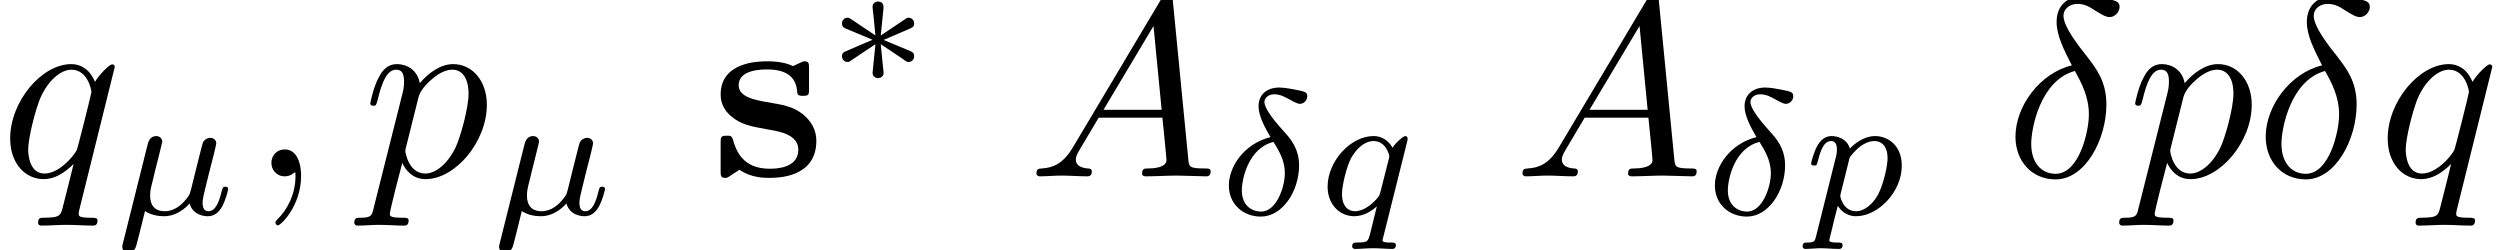
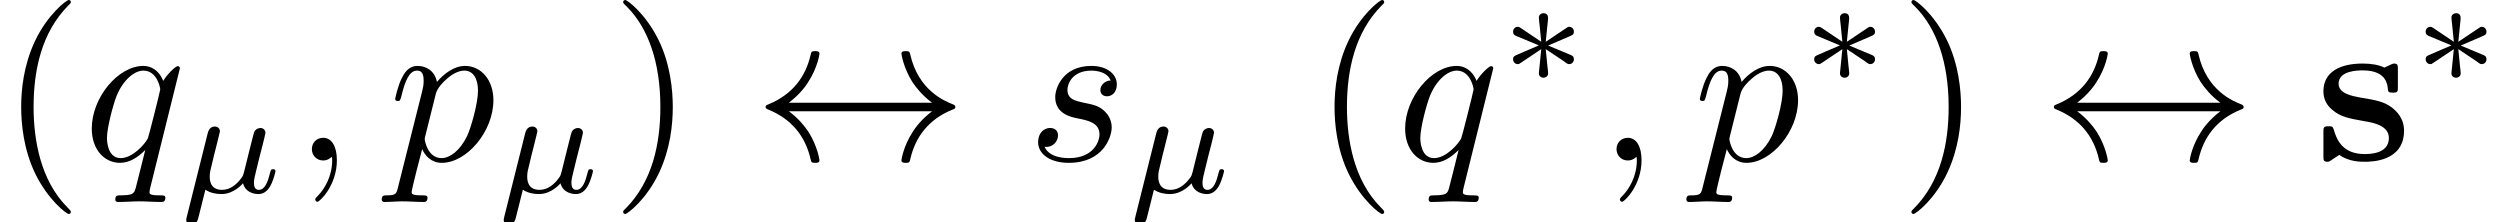
- <svg xmlns="http://www.w3.org/2000/svg" xmlns:xlink="http://www.w3.org/1999/xlink" version="1.1" width="98.079pt" height="9.769pt" viewBox="-72 -72 98.079 9.769">
+ <svg xmlns="http://www.w3.org/2000/svg" xmlns:xlink="http://www.w3.org/1999/xlink" version="1.1" width="116.404pt" height="10.322pt" viewBox="-72 -72 116.404 10.322">
  <defs>
-     <path id="g1-3" d="M2.253-1.736C2.824-1.988 3.082-2.085 3.257-2.169C3.389-2.225 3.452-2.253 3.452-2.385C3.452-2.504 3.361-2.608 3.236-2.608C3.187-2.608 3.173-2.608 3.089-2.545L2.141-1.911L2.246-2.943C2.26-3.068 2.246-3.243 2.036-3.243C1.953-3.243 1.82-3.187 1.82-3.034C1.82-2.971 1.848-2.762 1.855-2.692C1.869-2.573 1.918-2.071 1.932-1.911L.99-2.545C.921-2.587 .9-2.608 .837-2.608C.711-2.608 .621-2.504 .621-2.385C.621-2.246 .704-2.211 .767-2.183L1.82-1.743C1.248-1.492 .99-1.395 .816-1.311C.683-1.255 .621-1.227 .621-1.095C.621-.976 .711-.872 .837-.872C.886-.872 .9-.872 .983-.934L1.932-1.569L1.82-.446C1.82-.293 1.953-.237 2.036-.237S2.253-.293 2.253-.446C2.253-.509 2.225-.718 2.218-.788C2.204-.907 2.155-1.409 2.141-1.569L2.978-1.011C3.159-.872 3.173-.872 3.236-.872C3.361-.872 3.452-.976 3.452-1.095C3.452-1.234 3.368-1.269 3.306-1.297L2.253-1.736Z" />
    <path id="g0-115" d="M2.102-2.929C1.733-2.999 1.086-3.108 1.086-3.577C1.086-4.194 2.012-4.194 2.202-4.194C2.949-4.194 3.328-3.905 3.377-3.357C3.387-3.208 3.397-3.158 3.606-3.158C3.846-3.158 3.846-3.208 3.846-3.437V-4.234C3.846-4.423 3.846-4.513 3.666-4.513C3.626-4.513 3.606-4.513 3.218-4.324C2.959-4.453 2.61-4.513 2.212-4.513C1.913-4.513 .379-4.513 .379-3.208C.379-2.809 .578-2.54 .777-2.371C1.176-2.022 1.554-1.963 2.321-1.823C2.68-1.763 3.427-1.634 3.427-1.046C3.427-.299 2.511-.299 2.291-.299C1.235-.299 .976-1.026 .857-1.455C.807-1.594 .757-1.594 .618-1.594C.379-1.594 .379-1.534 .379-1.305V-.219C.379-.03 .379 .06 .558 .06C.628 .06 .648 .06 .857-.09C.867-.09 1.086-.239 1.116-.259C1.574 .06 2.092 .06 2.291 .06C2.6 .06 4.134 .06 4.134-1.395C4.134-1.823 3.935-2.172 3.587-2.451C3.198-2.74 2.879-2.8 2.102-2.929Z" />
-     <path id="g3-14" d="M2.057-3.034C1.011-2.769 .425-1.869 .425-1.137C.425-.398 .99 .084 1.681 .084C2.525 .084 3.18-.907 3.18-1.925C3.18-2.601 2.817-2.999 2.601-3.236C2.343-3.529 1.82-4.101 1.82-4.421C1.82-4.512 1.918-4.714 2.204-4.714C2.441-4.714 2.636-4.603 2.79-4.519C2.852-4.484 3.103-4.338 3.208-4.338C3.375-4.338 3.501-4.491 3.501-4.631C3.501-4.805 3.41-4.819 3.034-4.896C2.95-4.91 2.629-4.979 2.406-4.979C1.883-4.979 1.59-4.672 1.59-4.247C1.59-3.877 1.813-3.452 2.057-3.034ZM2.176-2.845C2.371-2.532 2.622-2.127 2.622-1.625C2.622-1.053 2.28-.112 1.695-.112C1.311-.112 .934-.363 .934-.941C.934-1.402 1.2-2.608 2.176-2.845Z" />
-     <path id="g3-22" d="M.377 1.123C.349 1.227 .349 1.262 .349 1.269C.349 1.423 .474 1.492 .586 1.492C.837 1.492 .893 1.262 .921 1.144C.934 1.109 1.074 .551 1.241-.133C1.458 .014 1.736 .07 1.988 .07C2.587 .07 2.978-.418 2.992-.432C3.124 .049 3.605 .07 3.71 .07C3.961 .07 4.135-.084 4.261-.3C4.414-.572 4.505-.969 4.505-.997C4.505-1.088 4.414-1.088 4.394-1.088C4.296-1.088 4.289-1.06 4.24-.872C4.156-.537 4.024-.126 3.731-.126C3.55-.126 3.501-.279 3.501-.467C3.501-.586 3.557-.837 3.605-1.018C3.654-1.206 3.724-1.492 3.759-1.646L3.919-2.267C3.961-2.441 4.038-2.748 4.038-2.783C4.038-2.922 3.926-3.006 3.808-3.006C3.731-3.006 3.599-2.971 3.522-2.838C3.501-2.797 3.445-2.573 3.41-2.434L3.264-1.855L3.048-.983C2.999-.809 2.999-.795 2.936-.704C2.72-.398 2.413-.126 2.015-.126C1.444-.126 1.444-.621 1.444-.746C1.444-.928 1.465-1.018 1.562-1.395C1.632-1.702 1.646-1.75 1.716-2.022L1.813-2.413C1.848-2.559 1.918-2.824 1.918-2.852C1.918-2.978 1.82-3.075 1.681-3.075C1.43-3.075 1.367-2.831 1.346-2.748L.377 1.123Z" />
-     <path id="g3-112" d="M.523 .851C.474 1.046 .46 1.102 .181 1.102C.091 1.102-.007 1.102-.007 1.248C-.007 1.325 .056 1.353 .091 1.353C.272 1.353 .502 1.325 .69 1.325C.928 1.325 1.193 1.353 1.423 1.353C1.485 1.353 1.562 1.332 1.562 1.2C1.562 1.102 1.465 1.102 1.381 1.102C1.227 1.102 1.039 1.102 1.039 1.018C1.039 .983 1.088 .802 1.116 .697C1.2 .328 1.297-.049 1.374-.342C1.458-.202 1.674 .07 2.092 .07C2.943 .07 3.884-.872 3.884-1.911C3.884-2.727 3.32-3.075 2.838-3.075C2.406-3.075 2.036-2.783 1.848-2.587C1.73-2.985 1.339-3.075 1.13-3.075C.858-3.075 .69-2.894 .579-2.706C.439-2.469 .328-2.05 .328-2.008C.328-1.918 .425-1.918 .446-1.918C.544-1.918 .551-1.939 .6-2.127C.704-2.532 .837-2.88 1.109-2.88C1.29-2.88 1.339-2.727 1.339-2.538C1.339-2.462 1.325-2.371 1.318-2.329L.523 .851ZM1.841-2.239C2.246-2.776 2.594-2.88 2.817-2.88C3.089-2.88 3.327-2.678 3.327-2.204C3.327-1.918 3.173-1.206 2.964-.802C2.79-.46 2.448-.126 2.092-.126C1.597-.126 1.471-.663 1.471-.732C1.471-.76 1.485-.809 1.492-.837L1.841-2.239Z" />
-     <path id="g3-113" d="M3.55-2.873C3.557-2.901 3.564-2.943 3.564-2.978C3.564-3.02 3.536-3.075 3.473-3.075C3.403-3.075 3.11-2.838 2.971-2.615C2.901-2.755 2.671-3.075 2.225-3.075C1.332-3.075 .425-2.092 .425-1.088C.425-.411 .879 .07 1.478 .07C1.876 .07 2.204-.181 2.357-.314C2.35-.293 2.134 .586 2.106 .704C2.008 1.088 2.001 1.095 1.569 1.102C1.485 1.102 1.388 1.102 1.388 1.255C1.388 1.297 1.423 1.353 1.492 1.353C1.723 1.353 1.981 1.325 2.218 1.325S2.748 1.353 2.964 1.353C3.027 1.353 3.103 1.332 3.103 1.2C3.103 1.102 3.006 1.102 2.922 1.102C2.769 1.102 2.58 1.102 2.58 1.018C2.58 .997 2.58 .983 2.615 .865L3.55-2.873ZM2.497-.879C2.462-.76 2.462-.746 2.371-.635C2.099-.314 1.771-.126 1.499-.126C1.241-.126 .99-.307 .99-.802C.99-1.172 1.193-1.939 1.353-2.218C1.674-2.776 2.029-2.88 2.225-2.88C2.713-2.88 2.845-2.343 2.845-2.273C2.845-2.239 2.831-2.197 2.824-2.169L2.497-.879Z" />
-     <path id="g2-14" d="M2.63-4.354C1.385-4.055 .418-2.76 .418-1.554C.418-.598 1.056 .12 1.993 .12C3.158 .12 3.985-1.445 3.985-2.819C3.985-3.726 3.587-4.224 3.248-4.672C2.889-5.121 2.301-5.868 2.301-6.306C2.301-6.526 2.501-6.765 2.849-6.765C3.148-6.765 3.347-6.635 3.557-6.496C3.756-6.376 3.955-6.247 4.105-6.247C4.354-6.247 4.503-6.486 4.503-6.645C4.503-6.864 4.344-6.894 3.985-6.974C3.467-7.083 3.328-7.083 3.168-7.083C2.391-7.083 2.032-6.655 2.032-6.057C2.032-5.519 2.321-4.961 2.63-4.354ZM2.75-4.134C2.999-3.676 3.298-3.138 3.298-2.421C3.298-1.763 2.919-.1 1.993-.1C1.445-.1 1.036-.518 1.036-1.275C1.036-1.903 1.405-3.776 2.75-4.134Z" />
-     <path id="g2-59" d="M2.022-.01C2.022-.667 1.773-1.056 1.385-1.056C1.056-1.056 .857-.807 .857-.528C.857-.259 1.056 0 1.385 0C1.504 0 1.634-.04 1.733-.13C1.763-.149 1.773-.159 1.783-.159S1.803-.149 1.803-.01C1.803 .727 1.455 1.325 1.126 1.654C1.016 1.763 1.016 1.783 1.016 1.813C1.016 1.883 1.066 1.923 1.116 1.923C1.225 1.923 2.022 1.156 2.022-.01Z" />
-     <path id="g2-65" d="M1.783-1.146C1.385-.478 .996-.339 .558-.309C.438-.299 .349-.299 .349-.11C.349-.05 .399 0 .478 0C.747 0 1.056-.03 1.335-.03C1.664-.03 2.012 0 2.331 0C2.391 0 2.521 0 2.521-.189C2.521-.299 2.431-.309 2.361-.309C2.132-.329 1.893-.408 1.893-.658C1.893-.777 1.953-.887 2.032-1.026L2.79-2.301H5.29C5.31-2.092 5.45-.737 5.45-.638C5.45-.339 4.932-.309 4.732-.309C4.593-.309 4.493-.309 4.493-.11C4.493 0 4.613 0 4.633 0C5.041 0 5.469-.03 5.878-.03C6.127-.03 6.755 0 7.004 0C7.064 0 7.183 0 7.183-.199C7.183-.309 7.083-.309 6.954-.309C6.336-.309 6.336-.379 6.306-.667L5.699-6.894C5.679-7.093 5.679-7.133 5.509-7.133C5.35-7.133 5.31-7.064 5.25-6.964L1.783-1.146ZM2.979-2.61L4.941-5.898L5.26-2.61H2.979Z" />
-     <path id="g2-112" d="M.448 1.215C.369 1.554 .349 1.624-.09 1.624C-.209 1.624-.319 1.624-.319 1.813C-.319 1.893-.269 1.933-.189 1.933C.08 1.933 .369 1.903 .648 1.903C.976 1.903 1.315 1.933 1.634 1.933C1.684 1.933 1.813 1.933 1.813 1.733C1.813 1.624 1.714 1.624 1.574 1.624C1.076 1.624 1.076 1.554 1.076 1.465C1.076 1.345 1.494-.279 1.564-.528C1.694-.239 1.973 .11 2.481 .11C3.636 .11 4.882-1.345 4.882-2.809C4.882-3.746 4.314-4.403 3.557-4.403C3.059-4.403 2.58-4.045 2.252-3.656C2.152-4.194 1.724-4.403 1.355-4.403C.897-4.403 .707-4.015 .618-3.836C.438-3.497 .309-2.899 .309-2.869C.309-2.77 .408-2.77 .428-2.77C.528-2.77 .538-2.78 .598-2.999C.767-3.706 .966-4.184 1.325-4.184C1.494-4.184 1.634-4.105 1.634-3.726C1.634-3.497 1.604-3.387 1.564-3.218L.448 1.215ZM2.202-3.108C2.271-3.377 2.54-3.656 2.72-3.806C3.068-4.115 3.357-4.184 3.527-4.184C3.925-4.184 4.164-3.836 4.164-3.248S3.836-1.514 3.656-1.136C3.318-.438 2.839-.11 2.471-.11C1.813-.11 1.684-.936 1.684-.996C1.684-1.016 1.684-1.036 1.714-1.156L2.202-3.108Z" />
-     <path id="g2-113" d="M4.503-4.294C4.503-4.334 4.473-4.394 4.403-4.394C4.294-4.394 3.895-3.995 3.726-3.706C3.507-4.244 3.118-4.403 2.8-4.403C1.624-4.403 .399-2.929 .399-1.484C.399-.508 .986 .11 1.714 .11C2.142 .11 2.531-.13 2.889-.488C2.8-.139 2.471 1.205 2.441 1.295C2.361 1.574 2.281 1.614 1.724 1.624C1.594 1.624 1.494 1.624 1.494 1.823C1.494 1.833 1.494 1.933 1.624 1.933C1.943 1.933 2.291 1.903 2.62 1.903C2.959 1.903 3.318 1.933 3.646 1.933C3.696 1.933 3.826 1.933 3.826 1.733C3.826 1.624 3.726 1.624 3.567 1.624C3.088 1.624 3.088 1.554 3.088 1.465C3.088 1.395 3.108 1.335 3.128 1.245L4.503-4.294ZM1.743-.11C1.146-.11 1.106-.877 1.106-1.046C1.106-1.524 1.395-2.61 1.564-3.029C1.873-3.766 2.391-4.184 2.8-4.184C3.447-4.184 3.587-3.377 3.587-3.308C3.587-3.248 3.039-1.066 3.009-1.026C2.859-.747 2.301-.11 1.743-.11Z" />
+     <path id="g1-36" d="M1.644-2.69C2.192-3.108 2.461-3.517 2.54-3.646C2.989-4.334 3.068-4.961 3.068-4.971C3.068-5.091 2.949-5.091 2.869-5.091C2.7-5.091 2.69-5.071 2.65-4.892C2.421-3.915 1.833-3.088 .707-2.62C.598-2.58 .558-2.56 .558-2.491S.608-2.401 .707-2.361C1.743-1.933 2.411-1.156 2.66-.04C2.69 .08 2.7 .11 2.869 .11C2.949 .11 3.068 .11 3.068-.01C3.068-.03 2.979-.658 2.56-1.325C2.361-1.624 2.072-1.973 1.644-2.291H8.309C7.761-1.873 7.492-1.465 7.412-1.335C6.964-.648 6.884-.02 6.884-.01C6.884 .11 7.004 .11 7.083 .11C7.253 .11 7.263 .09 7.303-.09C7.532-1.066 8.12-1.903 9.245-2.361C9.365-2.401 9.395-2.421 9.395-2.491S9.335-2.59 9.315-2.6C8.877-2.77 7.671-3.268 7.293-4.941C7.263-5.061 7.253-5.091 7.083-5.091C7.004-5.091 6.884-5.091 6.884-4.971C6.884-4.951 6.974-4.324 7.392-3.656C7.592-3.357 7.88-3.009 8.309-2.69H1.644Z" />
+     <path id="g4-22" d="M.377 1.123C.349 1.227 .349 1.262 .349 1.269C.349 1.423 .474 1.492 .586 1.492C.837 1.492 .893 1.262 .921 1.144C.934 1.109 1.074 .551 1.241-.133C1.458 .014 1.736 .07 1.988 .07C2.587 .07 2.978-.418 2.992-.432C3.124 .049 3.605 .07 3.71 .07C3.961 .07 4.135-.084 4.261-.3C4.414-.572 4.505-.969 4.505-.997C4.505-1.088 4.414-1.088 4.394-1.088C4.296-1.088 4.289-1.06 4.24-.872C4.156-.537 4.024-.126 3.731-.126C3.55-.126 3.501-.279 3.501-.467C3.501-.586 3.557-.837 3.605-1.018C3.654-1.206 3.724-1.492 3.759-1.646L3.919-2.267C3.961-2.441 4.038-2.748 4.038-2.783C4.038-2.922 3.926-3.006 3.808-3.006C3.731-3.006 3.599-2.971 3.522-2.838C3.501-2.797 3.445-2.573 3.41-2.434L3.264-1.855L3.048-.983C2.999-.809 2.999-.795 2.936-.704C2.72-.398 2.413-.126 2.015-.126C1.444-.126 1.444-.621 1.444-.746C1.444-.928 1.465-1.018 1.562-1.395C1.632-1.702 1.646-1.75 1.716-2.022L1.813-2.413C1.848-2.559 1.918-2.824 1.918-2.852C1.918-2.978 1.82-3.075 1.681-3.075C1.43-3.075 1.367-2.831 1.346-2.748L.377 1.123Z" />
+     <path id="g2-3" d="M2.253-1.736C2.824-1.988 3.082-2.085 3.257-2.169C3.389-2.225 3.452-2.253 3.452-2.385C3.452-2.504 3.361-2.608 3.236-2.608C3.187-2.608 3.173-2.608 3.089-2.545L2.141-1.911L2.246-2.943C2.26-3.068 2.246-3.243 2.036-3.243C1.953-3.243 1.82-3.187 1.82-3.034C1.82-2.971 1.848-2.762 1.855-2.692C1.869-2.573 1.918-2.071 1.932-1.911L.99-2.545C.921-2.587 .9-2.608 .837-2.608C.711-2.608 .621-2.504 .621-2.385C.621-2.246 .704-2.211 .767-2.183L1.82-1.743C1.248-1.492 .99-1.395 .816-1.311C.683-1.255 .621-1.227 .621-1.095C.621-.976 .711-.872 .837-.872C.886-.872 .9-.872 .983-.934L1.932-1.569L1.82-.446C1.82-.293 1.953-.237 2.036-.237S2.253-.293 2.253-.446C2.253-.509 2.225-.718 2.218-.788C2.204-.907 2.155-1.409 2.141-1.569L2.978-1.011C3.159-.872 3.173-.872 3.236-.872C3.361-.872 3.452-.976 3.452-1.095C3.452-1.234 3.368-1.269 3.306-1.297L2.253-1.736Z" />
+     <path id="g3-59" d="M2.022-.01C2.022-.667 1.773-1.056 1.385-1.056C1.056-1.056 .857-.807 .857-.528C.857-.259 1.056 0 1.385 0C1.504 0 1.634-.04 1.733-.13C1.763-.149 1.773-.159 1.783-.159S1.803-.149 1.803-.01C1.803 .727 1.455 1.325 1.126 1.654C1.016 1.763 1.016 1.783 1.016 1.813C1.016 1.883 1.066 1.923 1.116 1.923C1.225 1.923 2.022 1.156 2.022-.01Z" />
+     <path id="g3-112" d="M.448 1.215C.369 1.554 .349 1.624-.09 1.624C-.209 1.624-.319 1.624-.319 1.813C-.319 1.893-.269 1.933-.189 1.933C.08 1.933 .369 1.903 .648 1.903C.976 1.903 1.315 1.933 1.634 1.933C1.684 1.933 1.813 1.933 1.813 1.733C1.813 1.624 1.714 1.624 1.574 1.624C1.076 1.624 1.076 1.554 1.076 1.465C1.076 1.345 1.494-.279 1.564-.528C1.694-.239 1.973 .11 2.481 .11C3.636 .11 4.882-1.345 4.882-2.809C4.882-3.746 4.314-4.403 3.557-4.403C3.059-4.403 2.58-4.045 2.252-3.656C2.152-4.194 1.724-4.403 1.355-4.403C.897-4.403 .707-4.015 .618-3.836C.438-3.497 .309-2.899 .309-2.869C.309-2.77 .408-2.77 .428-2.77C.528-2.77 .538-2.78 .598-2.999C.767-3.706 .966-4.184 1.325-4.184C1.494-4.184 1.634-4.105 1.634-3.726C1.634-3.497 1.604-3.387 1.564-3.218L.448 1.215ZM2.202-3.108C2.271-3.377 2.54-3.656 2.72-3.806C3.068-4.115 3.357-4.184 3.527-4.184C3.925-4.184 4.164-3.836 4.164-3.248S3.836-1.514 3.656-1.136C3.318-.438 2.839-.11 2.471-.11C1.813-.11 1.684-.936 1.684-.996C1.684-1.016 1.684-1.036 1.714-1.156L2.202-3.108Z" />
+     <path id="g3-113" d="M4.503-4.294C4.503-4.334 4.473-4.394 4.403-4.394C4.294-4.394 3.895-3.995 3.726-3.706C3.507-4.244 3.118-4.403 2.8-4.403C1.624-4.403 .399-2.929 .399-1.484C.399-.508 .986 .11 1.714 .11C2.142 .11 2.531-.13 2.889-.488C2.8-.139 2.471 1.205 2.441 1.295C2.361 1.574 2.281 1.614 1.724 1.624C1.594 1.624 1.494 1.624 1.494 1.823C1.494 1.833 1.494 1.933 1.624 1.933C1.943 1.933 2.291 1.903 2.62 1.903C2.959 1.903 3.318 1.933 3.646 1.933C3.696 1.933 3.826 1.933 3.826 1.733C3.826 1.624 3.726 1.624 3.567 1.624C3.088 1.624 3.088 1.554 3.088 1.465C3.088 1.395 3.108 1.335 3.128 1.245L4.503-4.294ZM1.743-.11C1.146-.11 1.106-.877 1.106-1.046C1.106-1.524 1.395-2.61 1.564-3.029C1.873-3.766 2.391-4.184 2.8-4.184C3.447-4.184 3.587-3.377 3.587-3.308C3.587-3.248 3.039-1.066 3.009-1.026C2.859-.747 2.301-.11 1.743-.11Z" />
+     <path id="g3-115" d="M3.895-3.726C3.616-3.716 3.417-3.497 3.417-3.278C3.417-3.138 3.507-2.989 3.726-2.989S4.184-3.158 4.184-3.547C4.184-3.995 3.756-4.403 2.999-4.403C1.684-4.403 1.315-3.387 1.315-2.949C1.315-2.172 2.052-2.022 2.341-1.963C2.859-1.863 3.377-1.753 3.377-1.205C3.377-.946 3.148-.11 1.953-.11C1.813-.11 1.046-.11 .817-.638C1.196-.588 1.445-.887 1.445-1.166C1.445-1.395 1.285-1.514 1.076-1.514C.817-1.514 .518-1.305 .518-.857C.518-.289 1.086 .11 1.943 .11C3.557 .11 3.945-1.096 3.945-1.544C3.945-1.903 3.756-2.152 3.636-2.271C3.367-2.55 3.078-2.6 2.64-2.69C2.281-2.77 1.883-2.839 1.883-3.288C1.883-3.577 2.122-4.184 2.999-4.184C3.248-4.184 3.746-4.115 3.895-3.726Z" />
+     <path id="g5-40" d="M3.298 2.391C3.298 2.361 3.298 2.341 3.128 2.172C1.883 .917 1.564-.966 1.564-2.491C1.564-4.224 1.943-5.958 3.168-7.203C3.298-7.323 3.298-7.342 3.298-7.372C3.298-7.442 3.258-7.472 3.198-7.472C3.098-7.472 2.202-6.795 1.614-5.529C1.106-4.433 .986-3.328 .986-2.491C.986-1.714 1.096-.508 1.644 .618C2.242 1.843 3.098 2.491 3.198 2.491C3.258 2.491 3.298 2.461 3.298 2.391Z" />
+     <path id="g5-41" d="M2.879-2.491C2.879-3.268 2.77-4.473 2.222-5.599C1.624-6.824 .767-7.472 .667-7.472C.608-7.472 .568-7.432 .568-7.372C.568-7.342 .568-7.323 .757-7.143C1.733-6.157 2.301-4.573 2.301-2.491C2.301-.787 1.933 .966 .697 2.222C.568 2.341 .568 2.361 .568 2.391C.568 2.451 .608 2.491 .667 2.491C.767 2.491 1.664 1.813 2.252 .548C2.76-.548 2.879-1.654 2.879-2.491Z" />
  </defs>
  <g id="page1">
-     <use x="-72" y="-65.082" xlink:href="#g2-113" />
-     <use x="-67.553" y="-63.587" xlink:href="#g3-22" />
-     <use x="-62.21" y="-65.082" xlink:href="#g2-59" />
-     <use x="-57.782" y="-65.082" xlink:href="#g2-112" />
-     <use x="-52.77" y="-63.587" xlink:href="#g3-22" />
-     <use x="-44.107" y="-65.082" xlink:href="#g0-115" />
-     <use x="-39.588" y="-68.697" xlink:href="#g1-3" />
-     <use x="-31.687" y="-65.082" xlink:href="#g2-65" />
-     <use x="-24.215" y="-63.587" xlink:href="#g3-14" />
-     <use x="-20.341" y="-63.587" xlink:href="#g3-113" />
-     <use x="-12.62" y="-65.082" xlink:href="#g2-65" />
-     <use x="-5.148" y="-63.587" xlink:href="#g3-14" />
-     <use x="-1.274" y="-63.587" xlink:href="#g3-112" />
-     <use x="6.652" y="-65.082" xlink:href="#g2-14" />
-     <use x="11.457" y="-65.082" xlink:href="#g2-112" />
-     <use x="16.469" y="-65.082" xlink:href="#g2-14" />
-     <use x="21.274" y="-65.082" xlink:href="#g2-113" />
+     <use x="-72" y="-64.528" xlink:href="#g5-40" />
+     <use x="-68.126" y="-64.528" xlink:href="#g3-113" />
+     <use x="-63.678" y="-63.034" xlink:href="#g4-22" />
+     <use x="-58.336" y="-64.528" xlink:href="#g3-59" />
+     <use x="-53.908" y="-64.528" xlink:href="#g3-112" />
+     <use x="-48.896" y="-63.034" xlink:href="#g4-22" />
+     <use x="-43.553" y="-64.528" xlink:href="#g5-41" />
+     <use x="-36.912" y="-64.528" xlink:href="#g1-36" />
+     <use x="-24.182" y="-64.528" xlink:href="#g3-115" />
+     <use x="-19.512" y="-63.034" xlink:href="#g4-22" />
+     <use x="-10.848" y="-64.528" xlink:href="#g5-40" />
+     <use x="-6.974" y="-64.528" xlink:href="#g3-113" />
+     <use x="-2.169" y="-68.143" xlink:href="#g2-3" />
+     <use x="2.411" y="-64.528" xlink:href="#g3-59" />
+     <use x="6.839" y="-64.528" xlink:href="#g3-112" />
+     <use x="11.851" y="-68.143" xlink:href="#g2-3" />
+     <use x="16.431" y="-64.528" xlink:href="#g5-41" />
+     <use x="23.073" y="-64.528" xlink:href="#g1-36" />
+     <use x="35.803" y="-64.528" xlink:href="#g0-115" />
+     <use x="40.322" y="-68.143" xlink:href="#g2-3" />
  </g>
</svg>
